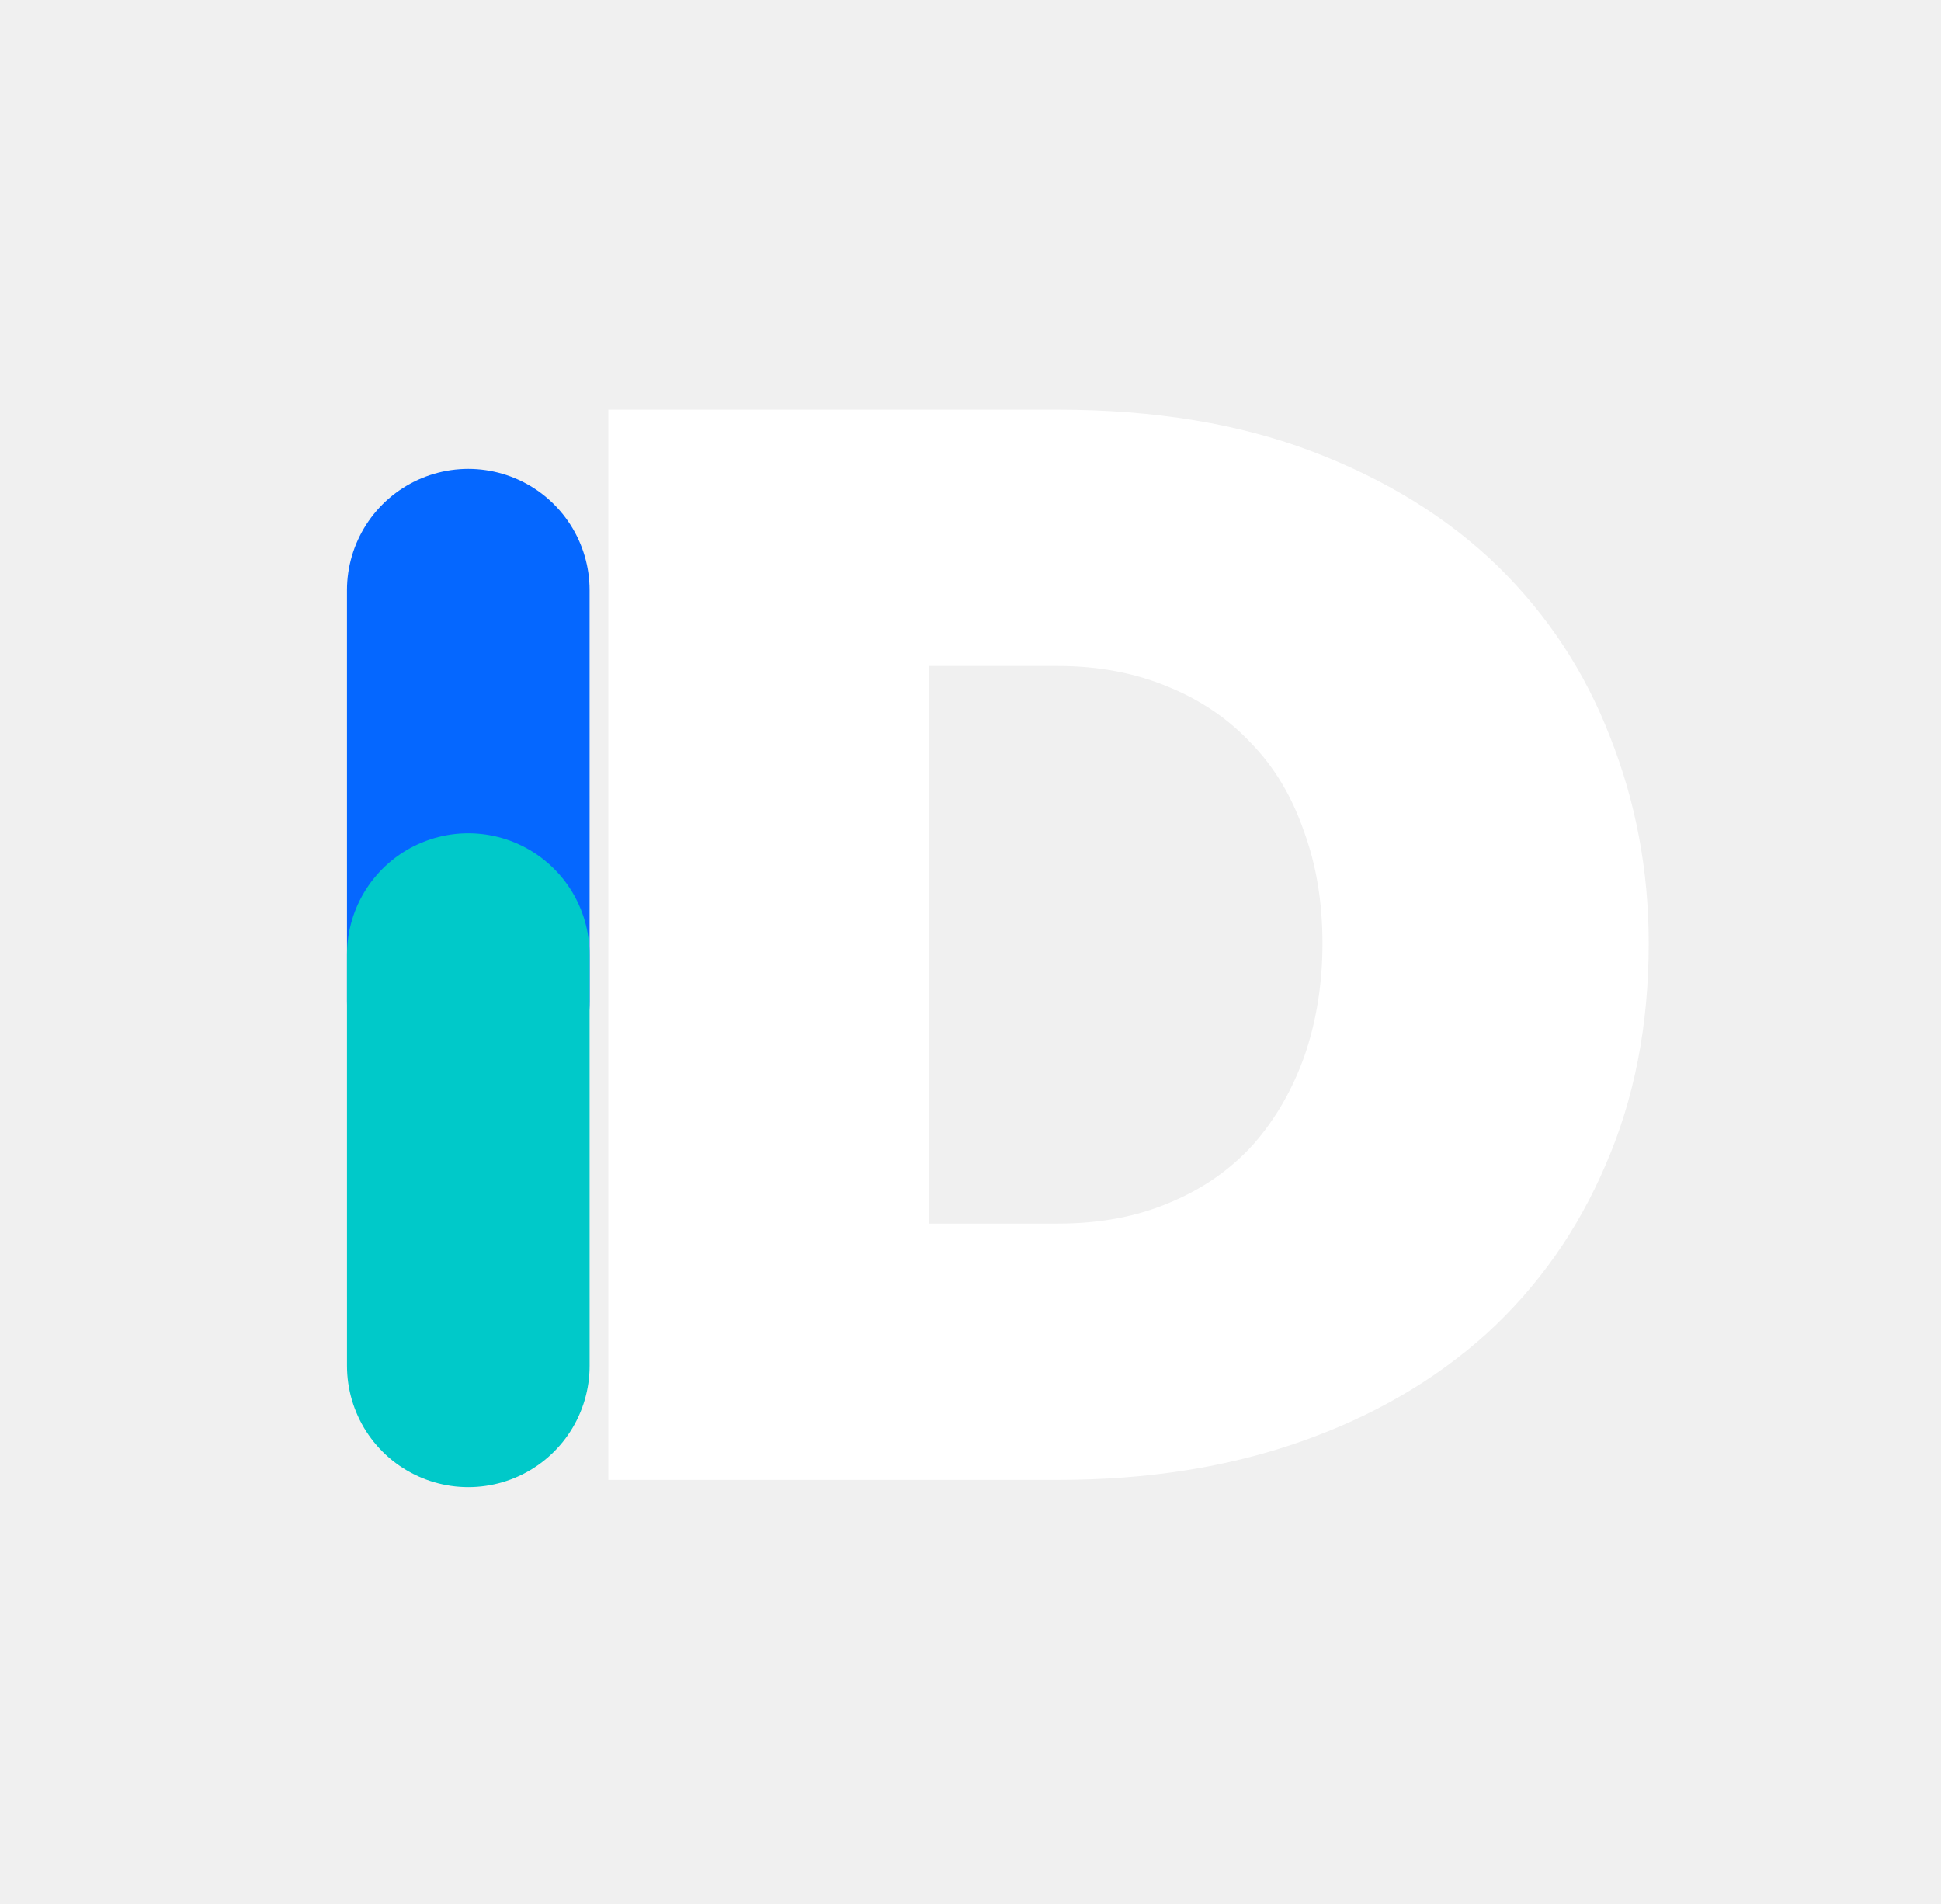
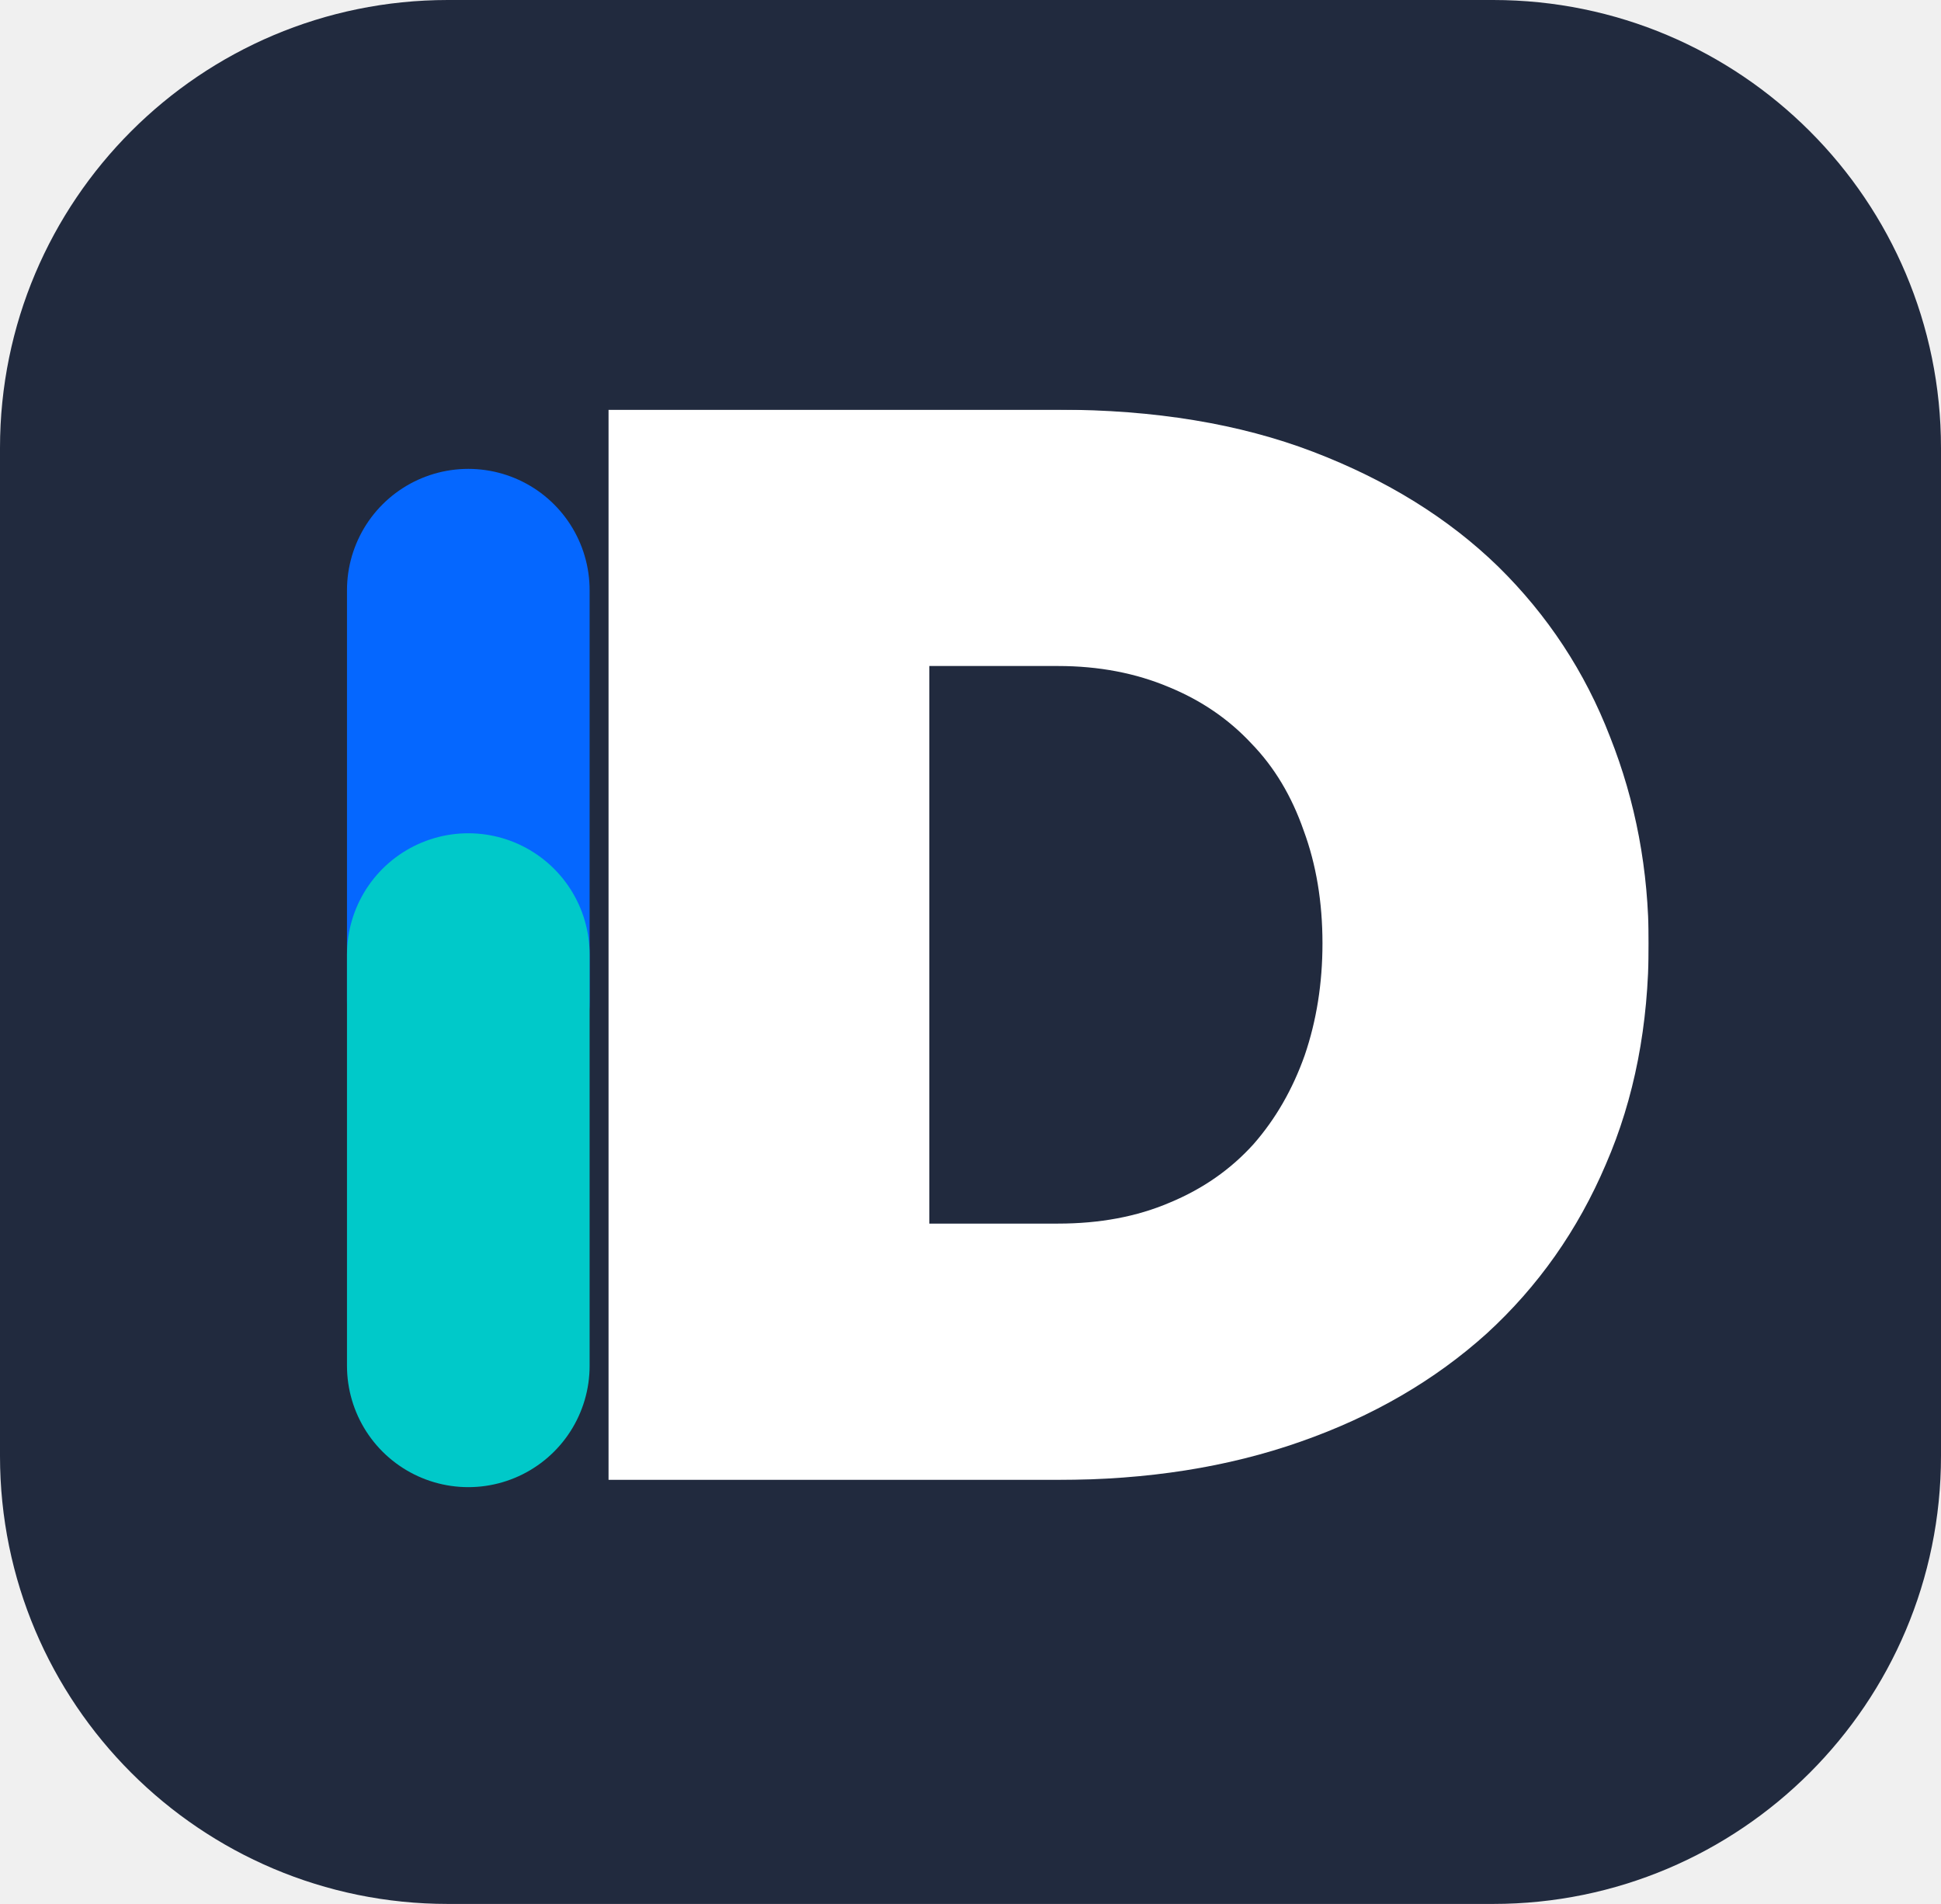
<svg xmlns="http://www.w3.org/2000/svg" width="104" height="102" viewBox="0 0 104 102" fill="none">
-   <path d="M25.092 53.649L25.091 31.619" stroke="#0567FF" stroke-width="13" stroke-miterlimit="10" stroke-linecap="round" stroke-linejoin="round" />
-   <path d="M25.092 73.171L25.091 51.141" stroke="#00C9C9" stroke-width="13" stroke-miterlimit="10" stroke-linecap="round" stroke-linejoin="round" />
-   <g clip-path="url(#clip0_434_6652)">
-     <path d="M32.596 79.284V21.948H56.686C61.868 21.948 66.434 22.704 70.355 24.203C74.305 25.714 77.61 27.764 80.271 30.351C82.918 32.952 84.921 35.987 86.266 39.472C87.638 42.93 88.339 46.62 88.339 50.539C88.339 54.92 87.568 58.866 86.042 62.376C84.543 65.898 82.414 68.921 79.655 71.445C76.882 73.943 73.562 75.877 69.683 77.235C65.789 78.605 61.462 79.284 56.686 79.284H32.596ZM70.859 50.539C70.859 48.323 70.523 46.312 69.851 44.493C69.207 42.648 68.282 41.099 67.05 39.83C65.845 38.537 64.375 37.525 62.624 36.807C60.859 36.064 58.885 35.68 56.686 35.68H49.795V65.552H56.686C58.926 65.552 60.915 65.181 62.68 64.425C64.473 63.682 65.957 62.632 67.162 61.299C68.352 59.942 69.263 58.353 69.907 56.534C70.537 54.69 70.859 52.691 70.859 50.539Z" fill="white" />
+   <g clip-path="url(#clip0_457_2)">
+     <path d="M-18 -2.143L-18 104.143C-18 116.767 -9.234 127 1.58 127L102.42 127C113.234 127 122 116.767 122 104.143L122 -2.143C122 -14.767 113.234 -25 102.42 -25L1.58 -25C-9.234 -25 -18 -14.767 -18 -2.143Z" fill="#212A3E" />
+     <path d="M25.092 53.649L25.092 31.619" stroke="#0567FF" stroke-width="13" stroke-miterlimit="10" stroke-linecap="round" stroke-linejoin="round" />
+     <path d="M25.092 73.171L25.092 51.141" stroke="#00C9C9" stroke-width="13" stroke-miterlimit="10" stroke-linecap="round" stroke-linejoin="round" />
+     <mask id="mask0_457_2" style="mask-type:luminance" maskUnits="userSpaceOnUse" x="32" y="21" width="57" height="59">
+       <path d="M88.339 21.948H32.596V79.284H88.339V21.948Z" fill="white" />
+     </mask>
+     <g mask="url(#mask0_457_2)">
+       <path d="M32.596 79.284V21.948H56.686C61.868 21.948 66.434 22.704 70.355 24.203C74.305 25.714 77.61 27.764 80.271 30.351C82.918 32.952 84.921 35.987 86.266 39.472C87.638 42.93 88.339 46.62 88.339 50.539C88.339 54.92 87.568 58.866 86.042 62.376C84.543 65.898 82.414 68.921 79.655 71.445C76.882 73.943 73.562 75.877 69.683 77.235C65.789 78.605 61.462 79.284 56.686 79.284H32.596ZM70.859 50.539C70.859 48.323 70.523 46.312 69.851 44.493C69.207 42.648 68.282 41.099 67.05 39.83C65.845 38.537 64.375 37.525 62.624 36.807C60.859 36.064 58.885 35.68 56.686 35.68H49.795V65.552H56.686C58.926 65.552 60.915 65.181 62.68 64.425C64.473 63.682 65.957 62.632 67.162 61.299C68.352 59.942 69.263 58.353 69.907 56.534C70.537 54.69 70.859 52.691 70.859 50.539Z" fill="white" />
+     </g>
  </g>
  <defs>
-     <clipPath id="clip0_434_6652">
-       <rect width="55.743" height="57.336" fill="white" transform="translate(32.5957 21.948)" />
+     <clipPath id="clip0_457_2">
+       <rect width="104" height="102" rx="24" fill="white" />
    </clipPath>
  </defs>
</svg>
